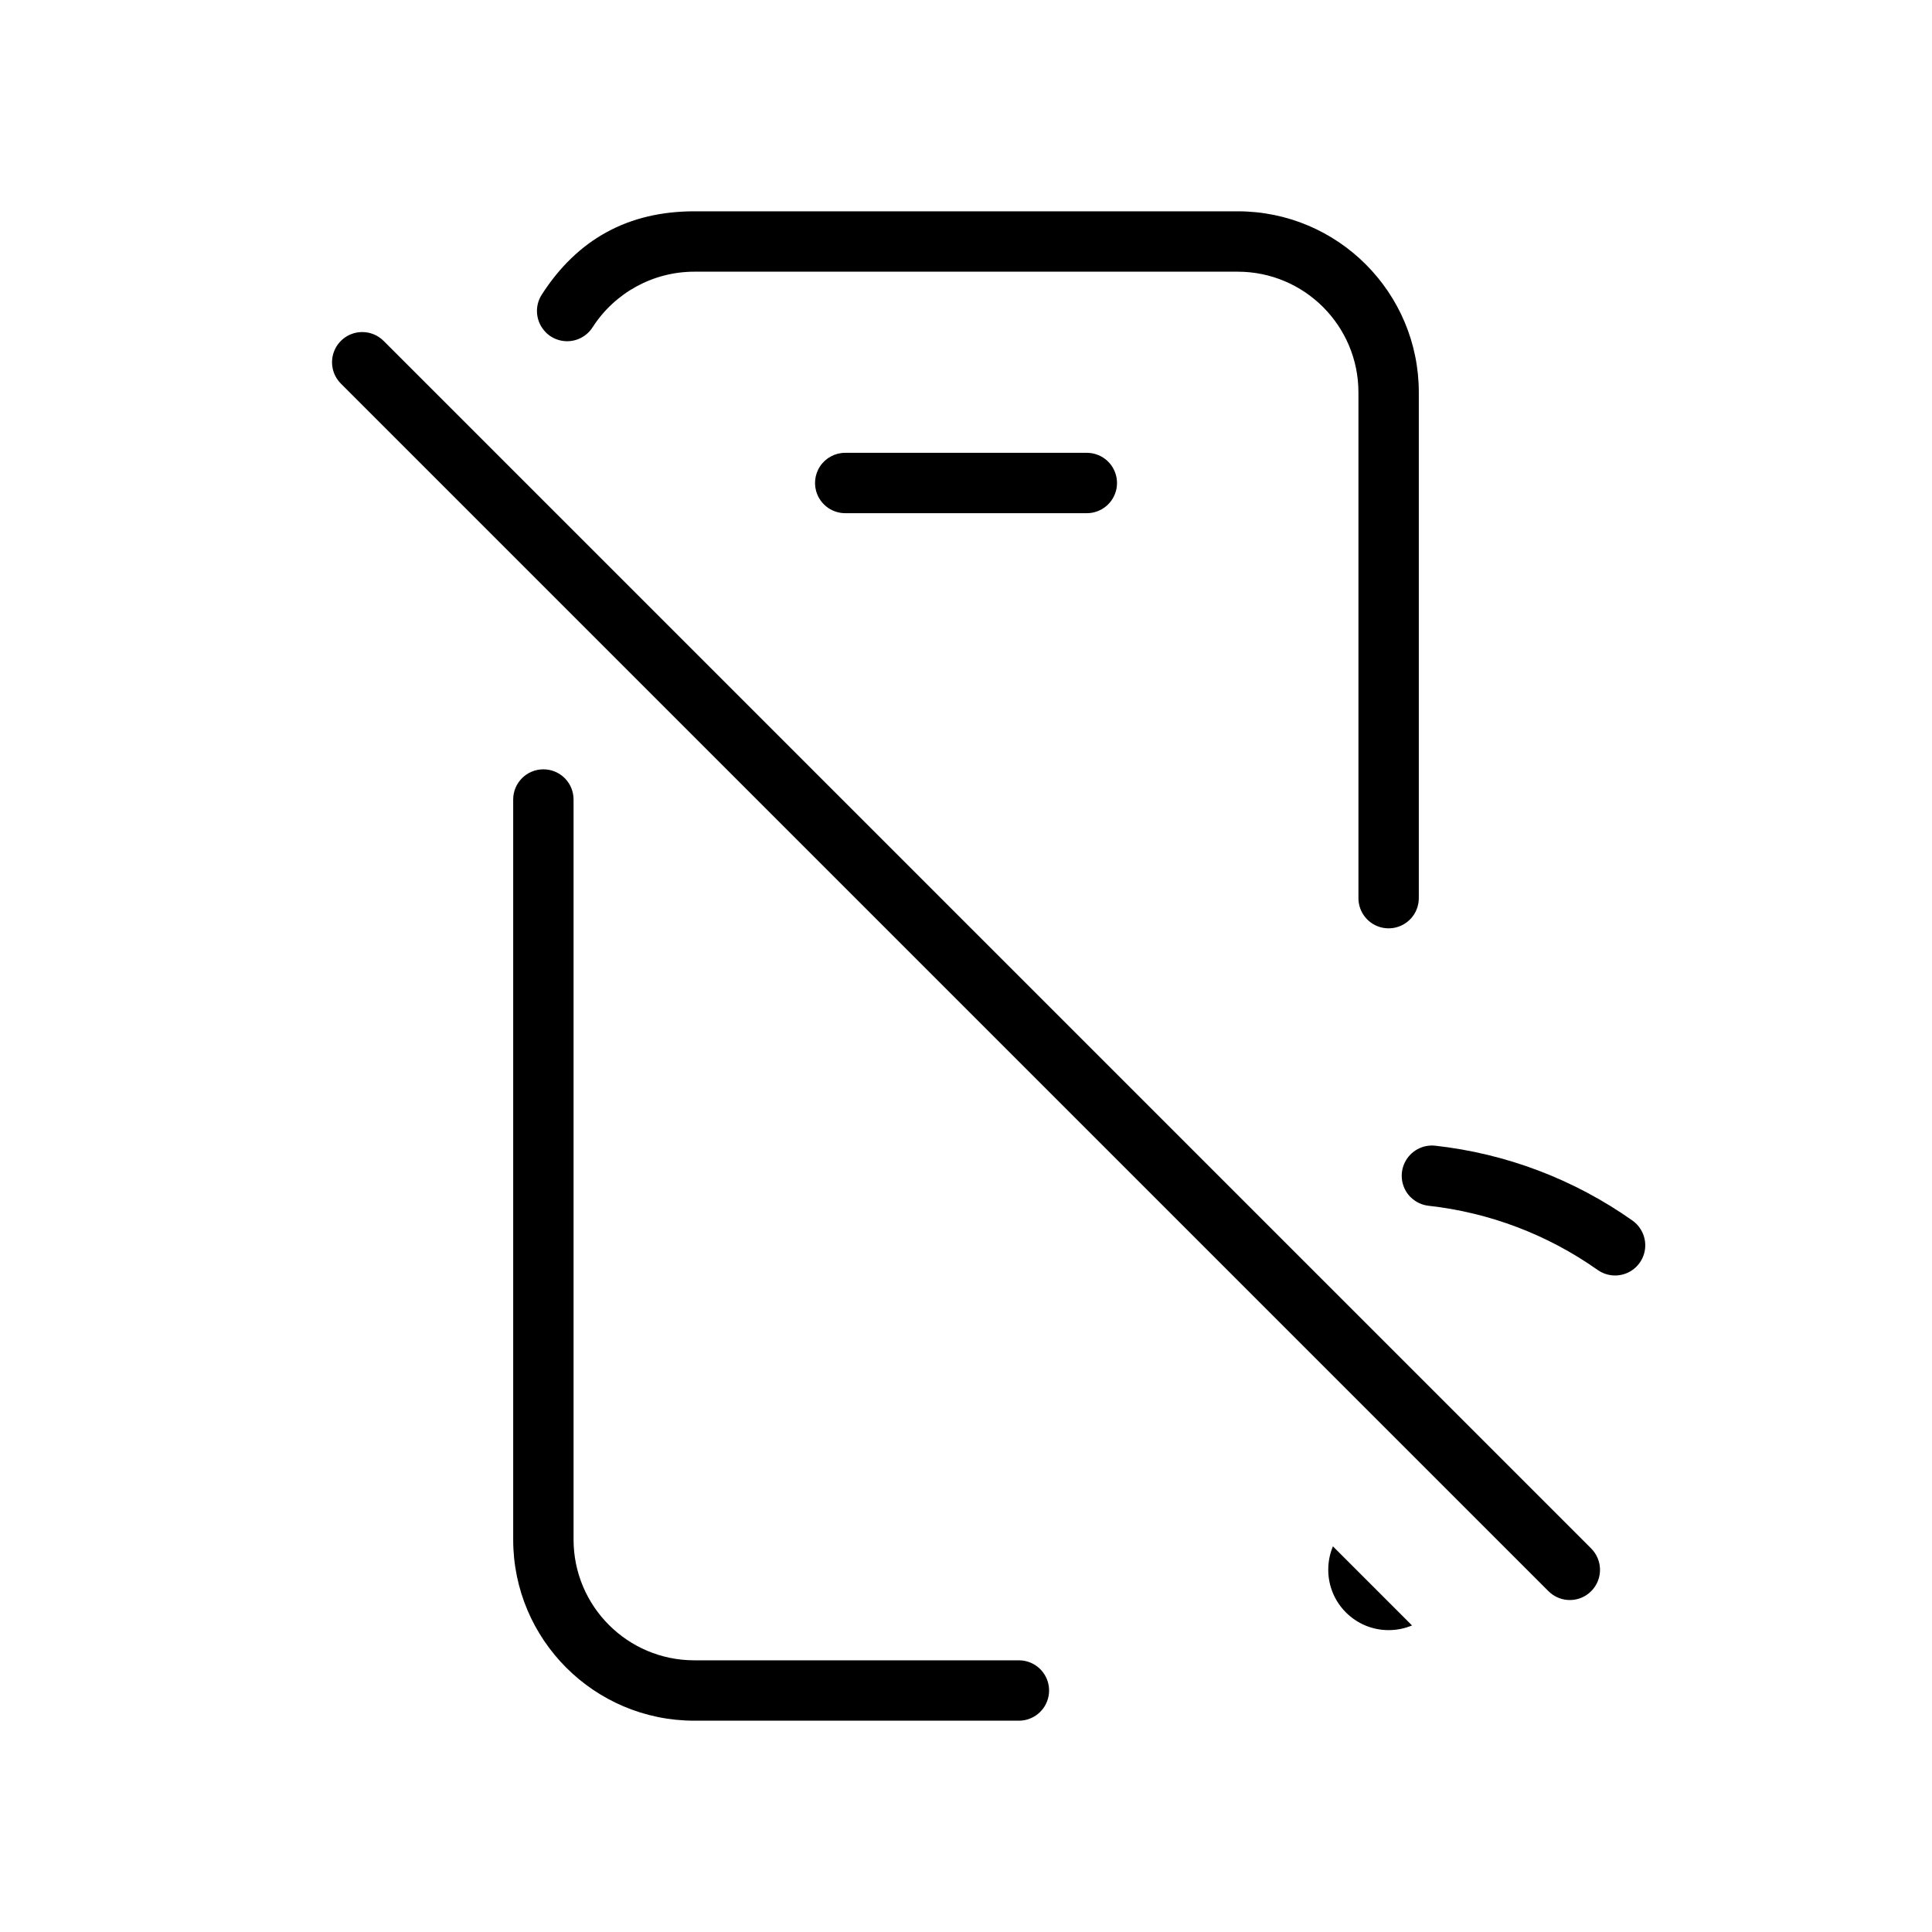
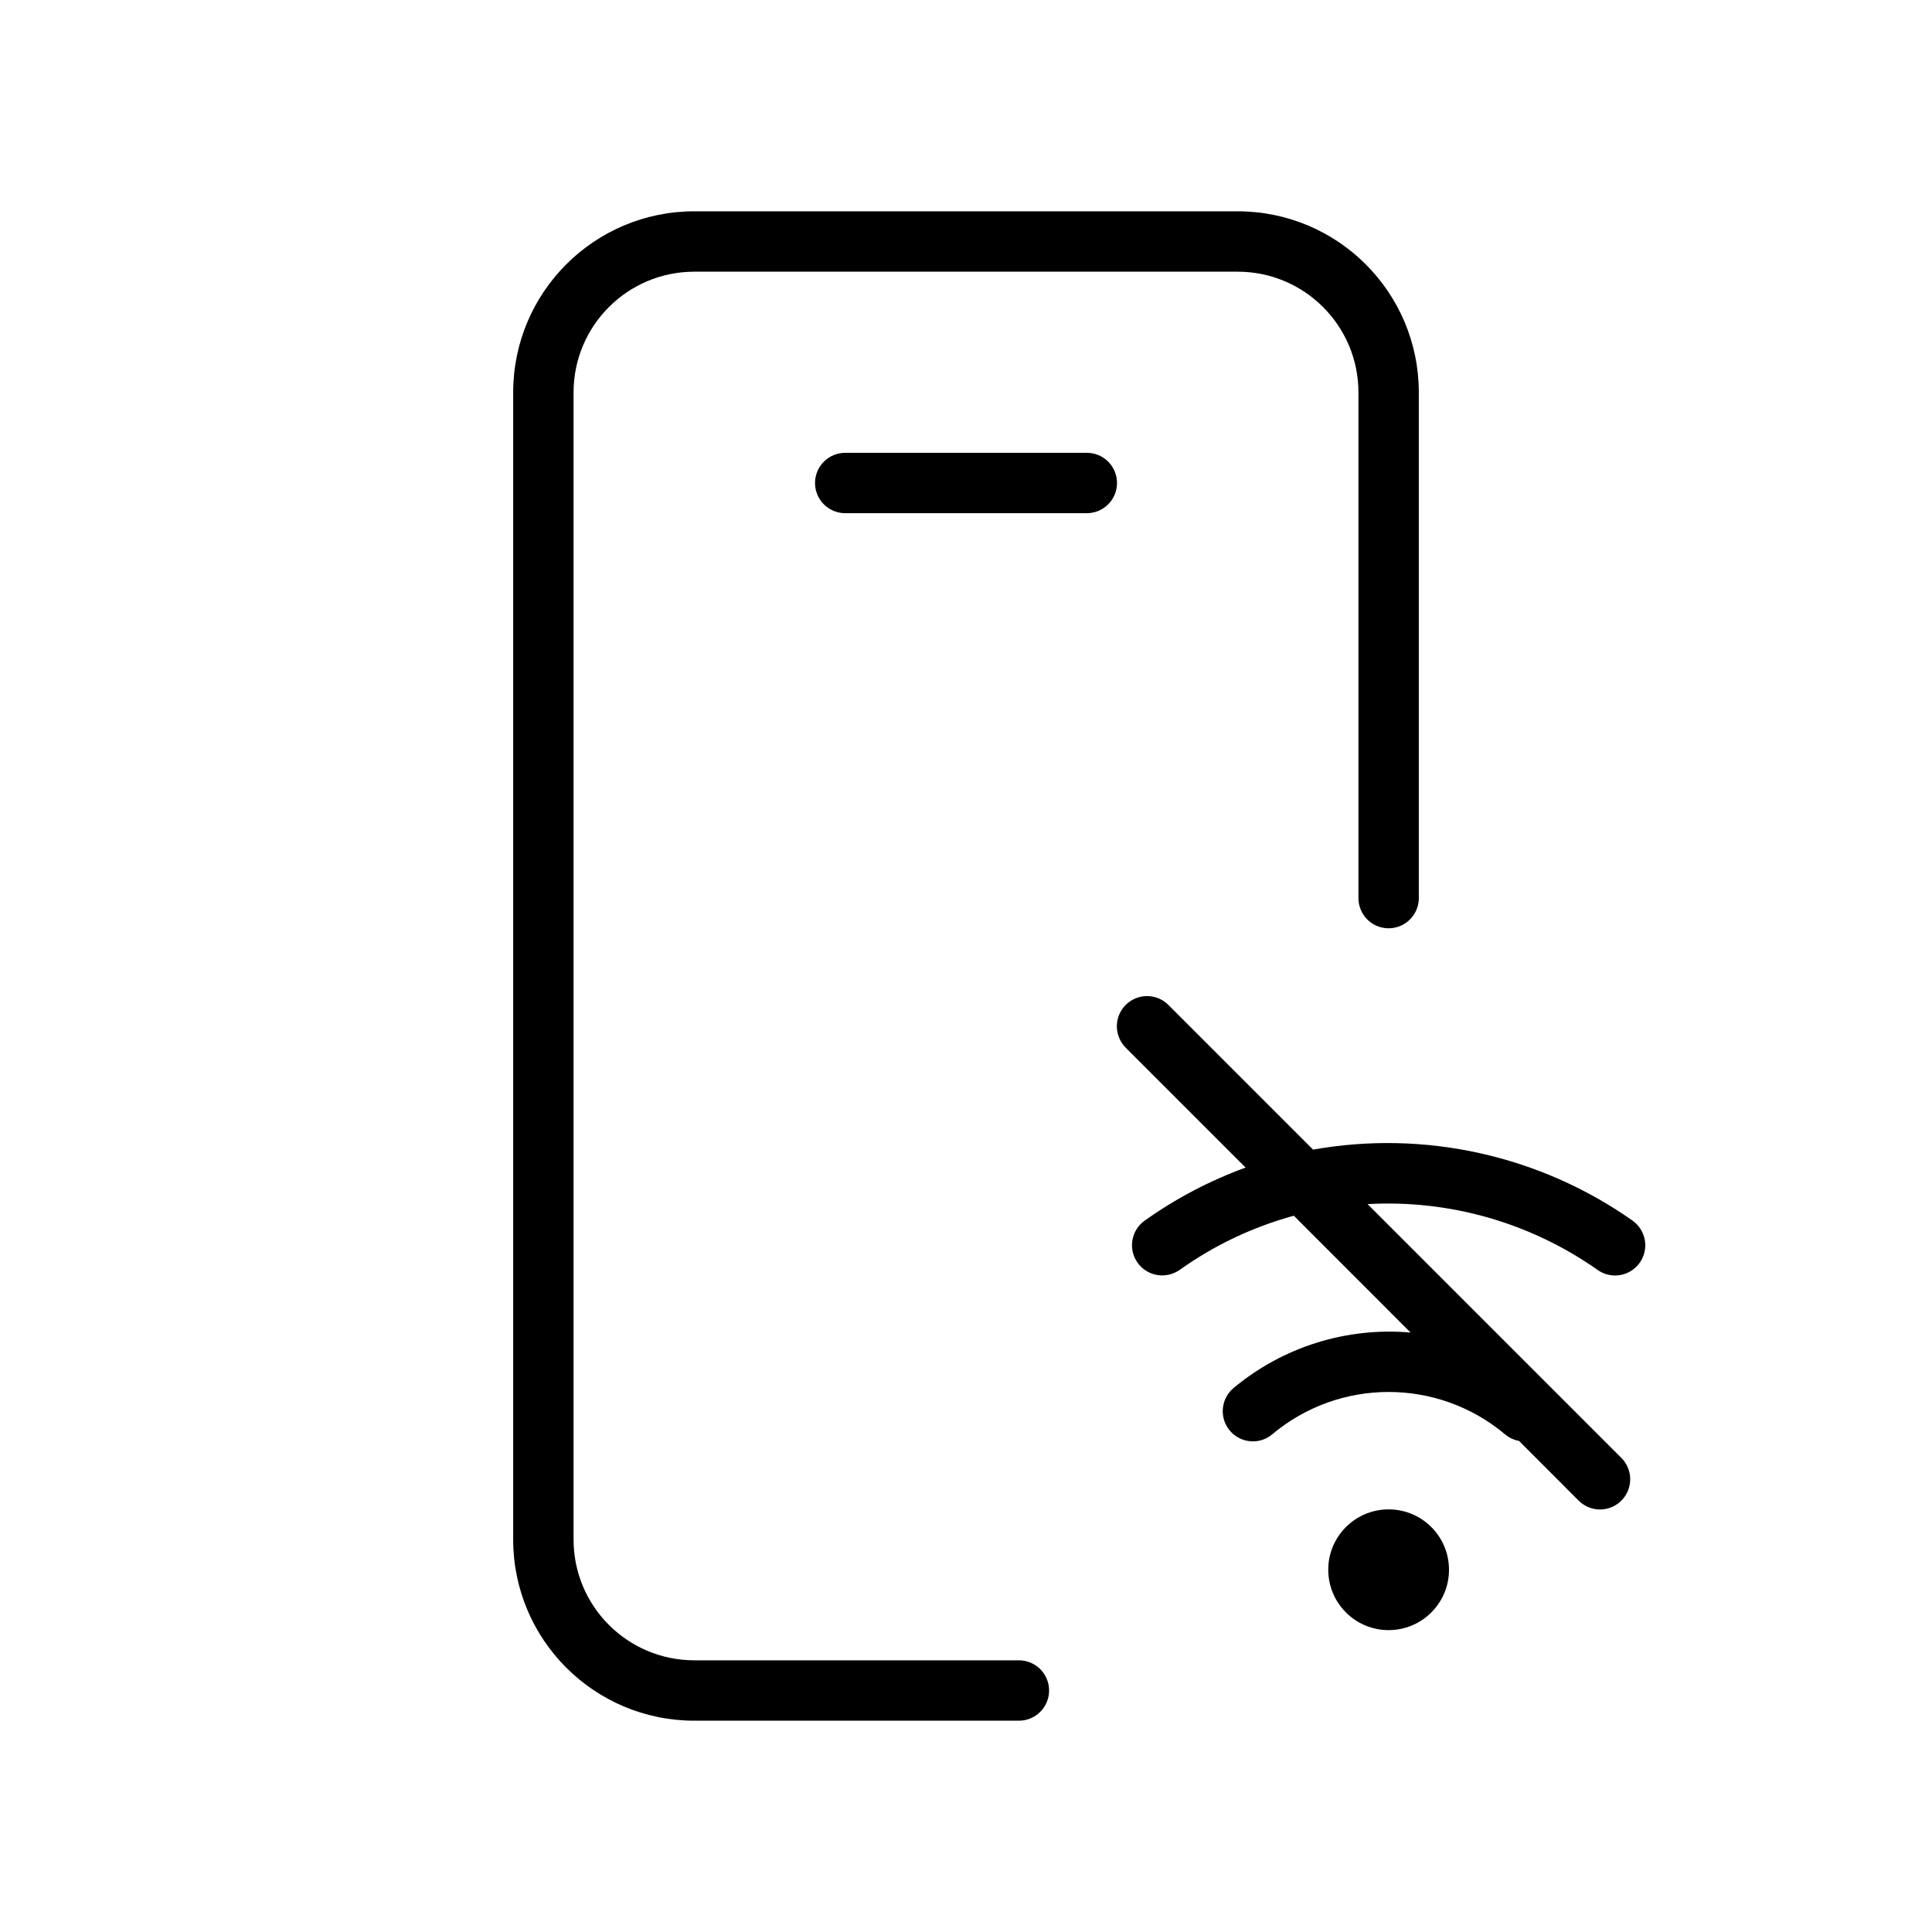
<svg xmlns="http://www.w3.org/2000/svg" viewBox="0 0 256 256" fill="currentColor">
-   <path d="M74.44 45.15A4 4 0 0 0 78.52 43.37A16.03 16.03 0 0 1 92 36H164A16 16 0 0 1 180 52V119A4 4 0 0 0 187.7 120.53A4 4 0 0 0 188 119V52A24 24 0 0 0 164 28H92Q78.88 28 71.78 39.05A4 4 0 0 0 72.25 43.96L72.4 44.12A4 4 0 0 0 74.44 45.15ZM48 44A4 4 0 0 0 45.17 50.83L205.17 210.83A4 4 0 0 0 211.7 206.47A4 4 0 0 0 210.83 205.17L50.83 45.17A4 4 0 0 0 48 44ZM108.3 65.53A4 4 0 0 0 112 68H144A4 4 0 0 0 145.53 60.3A4 4 0 0 0 144 60H112A4 4 0 0 0 108.3 65.53ZM72 101.94A4 4 0 0 0 68 105.94V204A24 24 0 0 0 92 228H135A4 4 0 0 0 136.53 220.3A4 4 0 0 0 135 220H92A16 16 0 0 1 76 204V105.94A4 4 0 0 0 74.89 103.17L74.77 103.05A4 4 0 0 0 72 101.94ZM189.29 159.77A48.04 48.04 0 0 1 211.69 168.27A4 4 0 0 0 217.38 162.86A4 4 0 0 0 216.31 161.73A56.04 56.04 0 0 0 190.17 151.81A4.01 4.01 0 0 0 186.83 158.55L186.98 158.69A4 4 0 0 0 189.29 159.77ZM184 216C185.1 216 186.14 215.78 187.1 215.38L176.62 204.9C176.22 205.86 176 206.9 176 208C176 212.42 179.58 216 184 216Z" />
+   <path d="M181.17 121.83A4 4 0 0 0 188 119V52A24 24 0 0 0 164 28H92A24 24 0 0 0 68 52V204A24 24 0 0 0 92 228H135A4 4 0 0 0 136.53 220.3A4 4 0 0 0 135 220H92A16 16 0 0 1 76 204V52A16 16 0 0 1 92 36H164A16 16 0 0 1 180 52V119A4 4 0 0 0 181.17 121.83ZM109.17 61.17A4 4 0 0 0 112 68H144A4 4 0 0 0 145.53 60.3A4 4 0 0 0 144 60H112A4 4 0 0 0 109.17 61.17ZM211.69 168.27A4 4 0 0 0 217.38 162.86A4 4 0 0 0 216.31 161.73A56.41 56.41 0 0 0 173.99 152.33L154.83 133.17A4 4 0 0 0 148.3 137.53A4 4 0 0 0 149.17 138.83L165.05 154.71A56.44 56.44 0 0 0 151.69 161.73A4 4 0 0 0 154.88 168.9A4 4 0 0 0 156.31 168.27A47.71 47.71 0 0 1 171.44 161.09L186.91 176.57A32.24 32.24 0 0 0 163.43 183.94A4 4 0 0 0 167.2 190.81A4 4 0 0 0 168.57 190.06A24 24 0 0 1 199.43 190.06A4.01 4.01 0 0 0 201.28 190.93L209.17 198.83A4 4 0 0 0 215.7 194.47A4 4 0 0 0 214.83 193.17L181.21 159.55A48.25 48.25 0 0 1 211.69 168.27ZM184 216C188.42 216 192 212.42 192 208C192 203.58 188.42 200 184 200C179.58 200 176 203.58 176 208C176 212.42 179.58 216 184 216Z" />
</svg>
